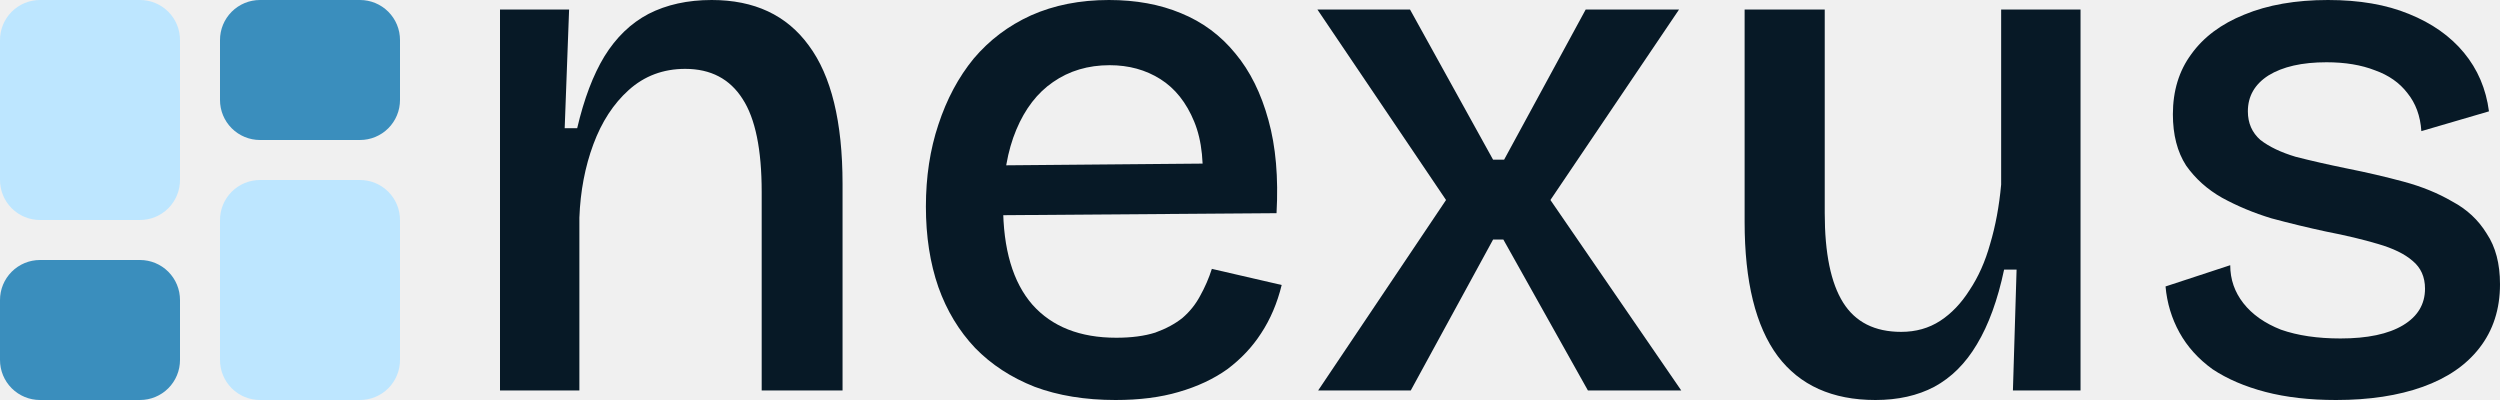
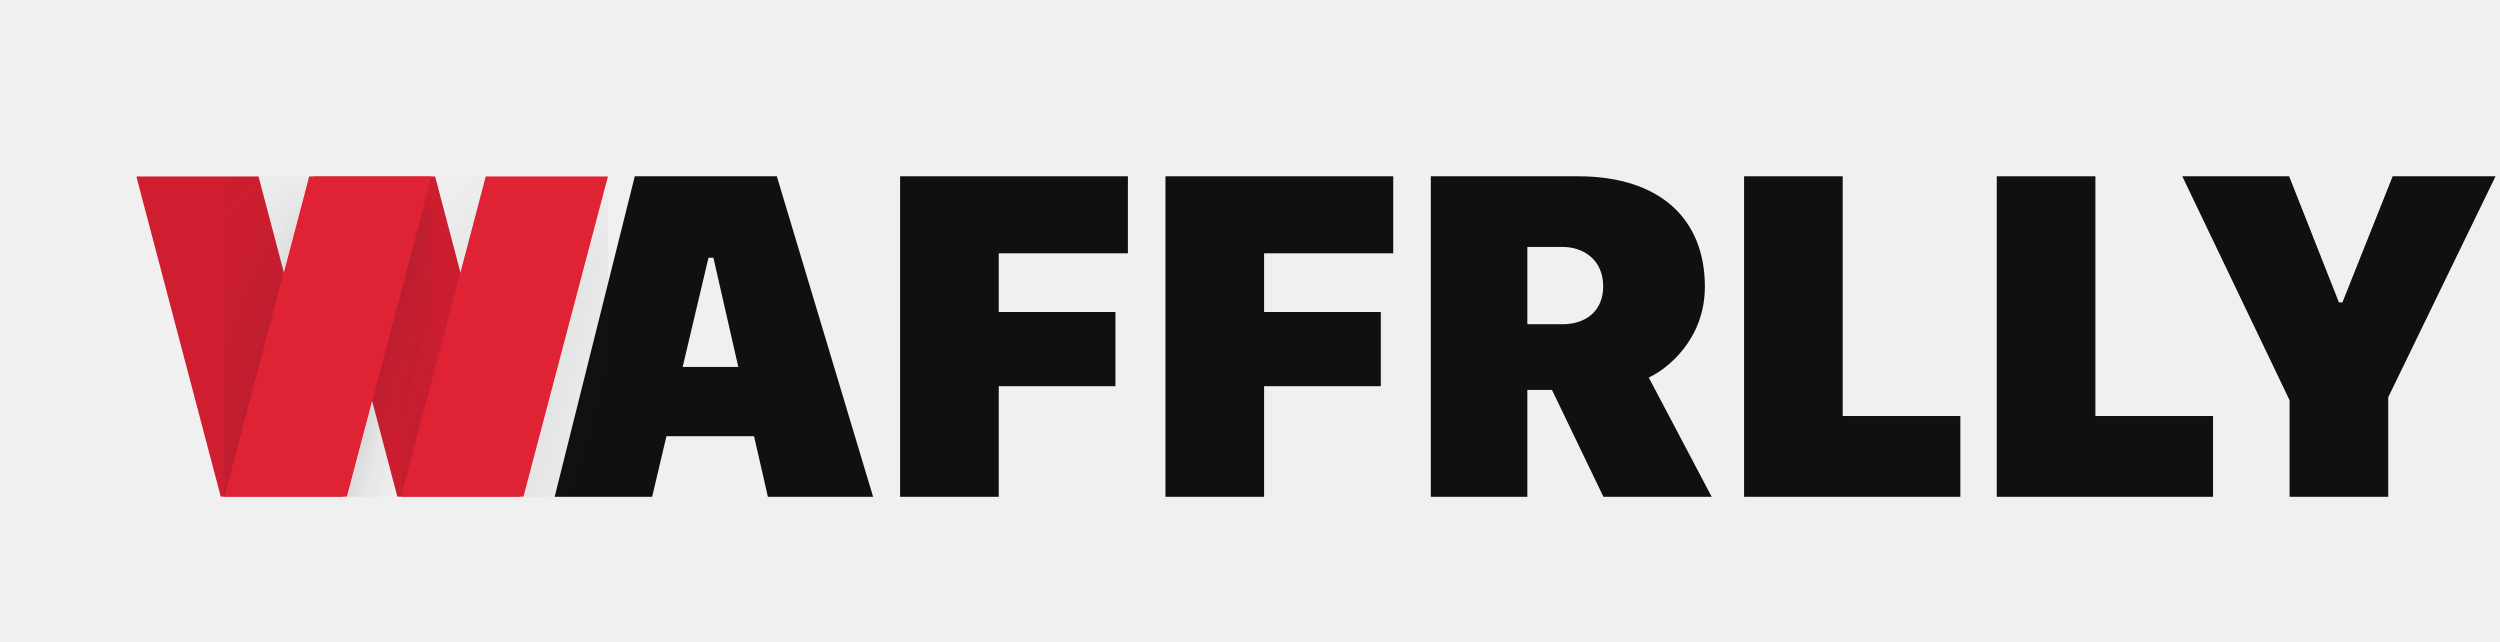
- <svg xmlns="http://www.w3.org/2000/svg" width="150" height="24" viewBox="0 0 150 24" fill="none">
-   <path d="M24 2.4V6C24 6.637 23.747 7.247 23.297 7.697C22.847 8.147 22.236 8.4 21.6 8.4H15.6C14.963 8.4 14.353 8.147 13.903 7.697C13.453 7.247 13.2 6.637 13.2 6V2.4C13.2 1.763 13.453 1.153 13.903 0.703C14.353 0.253 14.963 0 15.6 0H21.6C22.236 0 22.847 0.253 23.297 0.703C23.747 1.153 24 1.763 24 2.4ZM8.4 15.6H2.4C1.763 15.6 1.153 15.853 0.703 16.303C0.253 16.753 0 17.363 0 18V21.6C0 22.236 0.253 22.847 0.703 23.297C1.153 23.747 1.763 24 2.4 24H8.4C9.037 24 9.647 23.747 10.097 23.297C10.547 22.847 10.8 22.236 10.8 21.6V18C10.8 17.363 10.547 16.753 10.097 16.303C9.647 15.853 9.037 15.6 8.4 15.6Z" fill="#3A8EBD" />
-   <path d="M10.8 2.4V10.8C10.8 11.437 10.547 12.047 10.097 12.497C9.647 12.947 9.037 13.2 8.4 13.2H2.4C1.763 13.2 1.153 12.947 0.703 12.497C0.253 12.047 0 11.437 0 10.8V2.4C0 1.763 0.253 1.153 0.703 0.703C1.153 0.253 1.763 0 2.4 0H8.4C9.037 0 9.647 0.253 10.097 0.703C10.547 1.153 10.8 1.763 10.8 2.4ZM21.6 10.8H15.6C14.963 10.8 14.353 11.053 13.903 11.503C13.453 11.953 13.2 12.563 13.2 13.2V21.6C13.2 22.236 13.453 22.847 13.903 23.297C14.353 23.747 14.963 24 15.6 24H21.6C22.236 24 22.847 23.747 23.297 23.297C23.747 22.847 24 22.236 24 21.6V13.2C24 12.563 23.747 11.953 23.297 11.503C22.847 11.053 22.236 10.8 21.6 10.8Z" fill="#BDE6FF" />
-   <path d="M30 23.429V0.571H34.146L33.881 7.692H34.631C35.043 5.934 35.587 4.498 36.263 3.385C36.968 2.242 37.851 1.392 38.909 0.835C39.997 0.278 41.261 0 42.702 0C45.26 0 47.201 0.908 48.524 2.725C49.877 4.542 50.553 7.311 50.553 11.033V23.429H45.701V11.517C45.701 8.967 45.319 7.106 44.554 5.934C43.79 4.733 42.643 4.132 41.114 4.132C39.791 4.132 38.659 4.557 37.718 5.407C36.807 6.227 36.101 7.311 35.601 8.659C35.101 10.007 34.822 11.473 34.763 13.055V23.429H30Z" fill="#071926" />
-   <path d="M66.933 24C65.11 24 63.493 23.736 62.082 23.209C60.67 22.652 59.479 21.875 58.509 20.879C57.539 19.854 56.804 18.637 56.304 17.231C55.804 15.795 55.554 14.183 55.554 12.396C55.554 10.608 55.804 8.967 56.304 7.473C56.804 5.949 57.509 4.63 58.421 3.516C59.362 2.403 60.508 1.538 61.861 0.923C63.243 0.308 64.801 0 66.536 0C68.153 0 69.594 0.264 70.858 0.791C72.152 1.319 73.24 2.125 74.122 3.209C75.004 4.264 75.666 5.597 76.107 7.209C76.548 8.791 76.71 10.652 76.592 12.791L58.642 12.923V9.934L73.769 9.802L72.093 11.648C72.27 9.89 72.123 8.44 71.652 7.297C71.182 6.154 70.506 5.304 69.624 4.747C68.741 4.19 67.727 3.912 66.58 3.912C65.287 3.912 64.154 4.249 63.184 4.923C62.243 5.568 61.508 6.52 60.979 7.78C60.45 9.04 60.185 10.55 60.185 12.308C60.185 14.945 60.773 16.938 61.949 18.286C63.125 19.604 64.801 20.264 66.977 20.264C67.889 20.264 68.668 20.161 69.315 19.956C69.962 19.722 70.506 19.429 70.947 19.077C71.388 18.696 71.74 18.256 72.005 17.758C72.299 17.231 72.534 16.689 72.711 16.132L76.901 17.099C76.636 18.183 76.225 19.15 75.666 20C75.137 20.82 74.46 21.538 73.637 22.154C72.814 22.74 71.843 23.194 70.726 23.517C69.638 23.839 68.374 24 66.933 24Z" fill="#071926" />
-   <path d="M79.088 23.429L86.762 12L79.044 0.571H84.601L89.585 9.582H90.246L95.142 0.571H100.743L93.025 12L100.876 23.429H95.275L90.202 14.374H89.585L84.645 23.429H79.088Z" fill="#071926" />
-   <path d="M112.527 24C109.94 24 107.985 23.121 106.661 21.363C105.338 19.575 104.677 16.894 104.677 13.319V0.571H109.484V12.791C109.484 15.194 109.852 16.982 110.587 18.154C111.322 19.326 112.483 19.912 114.071 19.912C114.953 19.912 115.732 19.692 116.408 19.253C117.085 18.813 117.673 18.198 118.173 17.407C118.702 16.615 119.114 15.692 119.408 14.637C119.731 13.553 119.952 12.366 120.069 11.077V0.571H124.832V23.429H120.775L120.995 16.176H120.246C119.863 17.993 119.319 19.487 118.614 20.659C117.937 21.802 117.085 22.652 116.056 23.209C115.056 23.736 113.88 24 112.527 24Z" fill="#071926" />
-   <path d="M140.165 24C138.577 24 137.166 23.839 135.931 23.517C134.696 23.194 133.637 22.74 132.755 22.154C131.902 21.538 131.241 20.806 130.77 19.956C130.3 19.106 130.021 18.183 129.932 17.187L133.814 15.912C133.814 16.762 134.078 17.524 134.607 18.198C135.137 18.872 135.887 19.399 136.857 19.78C137.857 20.132 139.047 20.308 140.429 20.308C142.046 20.308 143.296 20.044 144.178 19.517C145.06 18.989 145.501 18.256 145.501 17.319C145.501 16.615 145.251 16.059 144.752 15.648C144.281 15.238 143.59 14.901 142.679 14.637C141.797 14.374 140.753 14.124 139.547 13.89C138.459 13.656 137.371 13.392 136.283 13.099C135.225 12.777 134.24 12.366 133.328 11.868C132.446 11.37 131.726 10.725 131.167 9.934C130.638 9.114 130.373 8.088 130.373 6.857C130.373 5.451 130.741 4.249 131.476 3.253C132.211 2.227 133.27 1.436 134.652 0.879C136.063 0.293 137.739 0 139.68 0C141.561 0 143.178 0.278 144.531 0.835C145.913 1.392 147.016 2.168 147.839 3.165C148.662 4.161 149.162 5.333 149.338 6.681L145.281 7.868C145.222 6.96 144.943 6.198 144.443 5.582C143.972 4.967 143.325 4.513 142.502 4.22C141.679 3.897 140.709 3.736 139.591 3.736C138.121 3.736 136.96 4 136.107 4.527C135.284 5.055 134.872 5.773 134.872 6.681C134.872 7.385 135.122 7.956 135.622 8.396C136.151 8.806 136.857 9.143 137.739 9.407C138.65 9.641 139.68 9.875 140.826 10.11C142.002 10.344 143.134 10.608 144.222 10.901C145.31 11.194 146.28 11.59 147.133 12.088C148.015 12.557 148.706 13.201 149.206 14.022C149.735 14.813 150 15.824 150 17.055C150 18.549 149.588 19.824 148.765 20.879C147.971 21.905 146.839 22.681 145.369 23.209C143.899 23.736 142.164 24 140.165 24Z" fill="#071926" />
+ <svg xmlns="http://www.w3.org/2000/svg" width="312" height="80" viewBox="0 0 312 80" fill="none">
+   <path d="M81.385 62L83.172 54.44H94.104L95.833 62H108.963L96.947 22H79.222L69.222 62H81.385ZM89.034 32.169L92.14 45.795H85.195L88.418 32.169H89.034Z" fill="#101010" />
+   <path d="M124.642 62V48.198H139.207V38.938H124.642V31.612H140.761V22H112.333V62H124.642Z" fill="#101010" />
+   <path d="M157.759 62V48.198H172.324V38.938H157.759V31.612H173.877V22H145.45V62H157.759Z" fill="#101010" />
+   <path d="M196.913 22H178.567V62H190.612V48.667H193.689L200.107 62H213.618L205.763 47.114C208.02 46.088 212.768 42.396 212.768 35.773C212.768 27.509 207.375 22 196.913 22ZM190.612 40.462V30.82H195.037C197.616 30.82 200.078 32.432 200.078 35.714C200.078 38.967 197.733 40.462 195.037 40.462H190.612Z" fill="#101010" />
+   <path d="M244.654 51.919H229.971V22H217.662V62H244.654V51.919Z" fill="#101010" />
+   <path d="M276.188 51.919H261.505V22H249.196V62H276.188V51.919Z" fill="#101010" />
+   <path d="M298.051 62V49.575L311.444 22H298.608L292.336 37.736H291.897L285.684 22H272.349L285.742 49.956V62H298.051Z" fill="#101010" />
+   <mask id="mask0_58_573" style="mask-type:luminance" maskUnits="userSpaceOnUse" x="17" y="22" width="26" height="40">
+     <path d="M17 22H42.814V62H17V22Z" fill="white" />
+   </mask>
+   <g mask="url(#mask0_58_573)">
+     <path d="M32.259 21.997H17.008L27.557 62.001H42.808L32.259 21.997Z" fill="#CF1E30" />
+   </g>
+   <mask id="mask1_58_573" style="mask-type:luminance" maskUnits="userSpaceOnUse" x="38" y="22" width="27" height="40">
+     <path d="M38.958 22H64.897V62H38.958V22Z" fill="white" />
+   </mask>
+   <g mask="url(#mask1_58_573)">
+     <path d="M54.296 21.997H39.044L49.594 62.001H64.845L54.296 21.997Z" fill="#CF1E30" />
+   </g>
+   <mask id="mask2_58_573" style="mask-type:luminance" maskUnits="userSpaceOnUse" x="27" y="22" width="27" height="40">
+     <path d="M27.916 22H53.855V62H27.916V22Z" fill="white" />
+   </mask>
+   <g mask="url(#mask2_58_573)">
+     <g filter="url(#filter0_dd_58_573)">
+       <path d="M43.292 62.001H28.041L38.59 21.997H53.841L43.292 62.001Z" fill="#DF2334" />
+     </g>
+   </g>
+   <mask id="mask3_58_573" style="mask-type:luminance" maskUnits="userSpaceOnUse" x="49" y="22" width="27" height="40">
+     <path d="M50 22H75.889V62H50V22Z" fill="white" />
+   </mask>
+   <g mask="url(#mask3_58_573)">
+     <g filter="url(#filter1_d_58_573)">
+       <path d="M65.329 62.001H50.078L60.627 21.997H75.878L65.329 62.001Z" fill="#DF2334" />
+     </g>
+   </g>
+   <defs>
+     <filter id="filter0_dd_58_573" x="8.041" y="10.997" width="55.8" height="70.003" filterUnits="userSpaceOnUse" color-interpolation-filters="sRGB">
+       <feFlood flood-opacity="0" result="BackgroundImageFix" />
+       <feColorMatrix in="SourceAlpha" type="matrix" values="0 0 0 0 0 0 0 0 0 0 0 0 0 0 0 0 0 0 127 0" result="hardAlpha" />
+       <feOffset dx="-5" dy="4" />
+       <feGaussianBlur stdDeviation="7.5" />
+       <feComposite in2="hardAlpha" operator="out" />
+       <feColorMatrix type="matrix" values="0 0 0 0 0.082 0 0 0 0 0.122 0 0 0 0 0.157 0 0 0 0.1 0" />
+       <feBlend mode="normal" in2="BackgroundImageFix" result="effect1_dropShadow_58_573" />
+       <feColorMatrix in="SourceAlpha" type="matrix" values="0 0 0 0 0 0 0 0 0 0 0 0 0 0 0 0 0 0 127 0" result="hardAlpha" />
+       <feOffset dy="4" />
+       <feGaussianBlur stdDeviation="2" />
+       <feComposite in2="hardAlpha" operator="out" />
+       <feColorMatrix type="matrix" values="0 0 0 0 0.082 0 0 0 0 0.122 0 0 0 0 0.157 0 0 0 0.1 0" />
+       <feBlend mode="normal" in2="effect1_dropShadow_58_573" result="effect2_dropShadow_58_573" />
+       <feBlend mode="normal" in="SourceGraphic" in2="effect2_dropShadow_58_573" result="shape" />
+     </filter>
+     <filter id="filter1_d_58_573" x="40.078" y="15.997" width="45.8" height="60.003" filterUnits="userSpaceOnUse" color-interpolation-filters="sRGB">
+       <feFlood flood-opacity="0" result="BackgroundImageFix" />
+       <feColorMatrix in="SourceAlpha" type="matrix" values="0 0 0 0 0 0 0 0 0 0 0 0 0 0 0 0 0 0 127 0" result="hardAlpha" />
+       <feOffset dy="4" />
+       <feGaussianBlur stdDeviation="5" />
+       <feComposite in2="hardAlpha" operator="out" />
+       <feColorMatrix type="matrix" values="0 0 0 0 0.082 0 0 0 0 0.122 0 0 0 0 0.157 0 0 0 0.1 0" />
+       <feBlend mode="normal" in2="BackgroundImageFix" result="effect1_dropShadow_58_573" />
+       <feBlend mode="normal" in="SourceGraphic" in2="effect1_dropShadow_58_573" result="shape" />
+     </filter>
+   </defs>
</svg>
